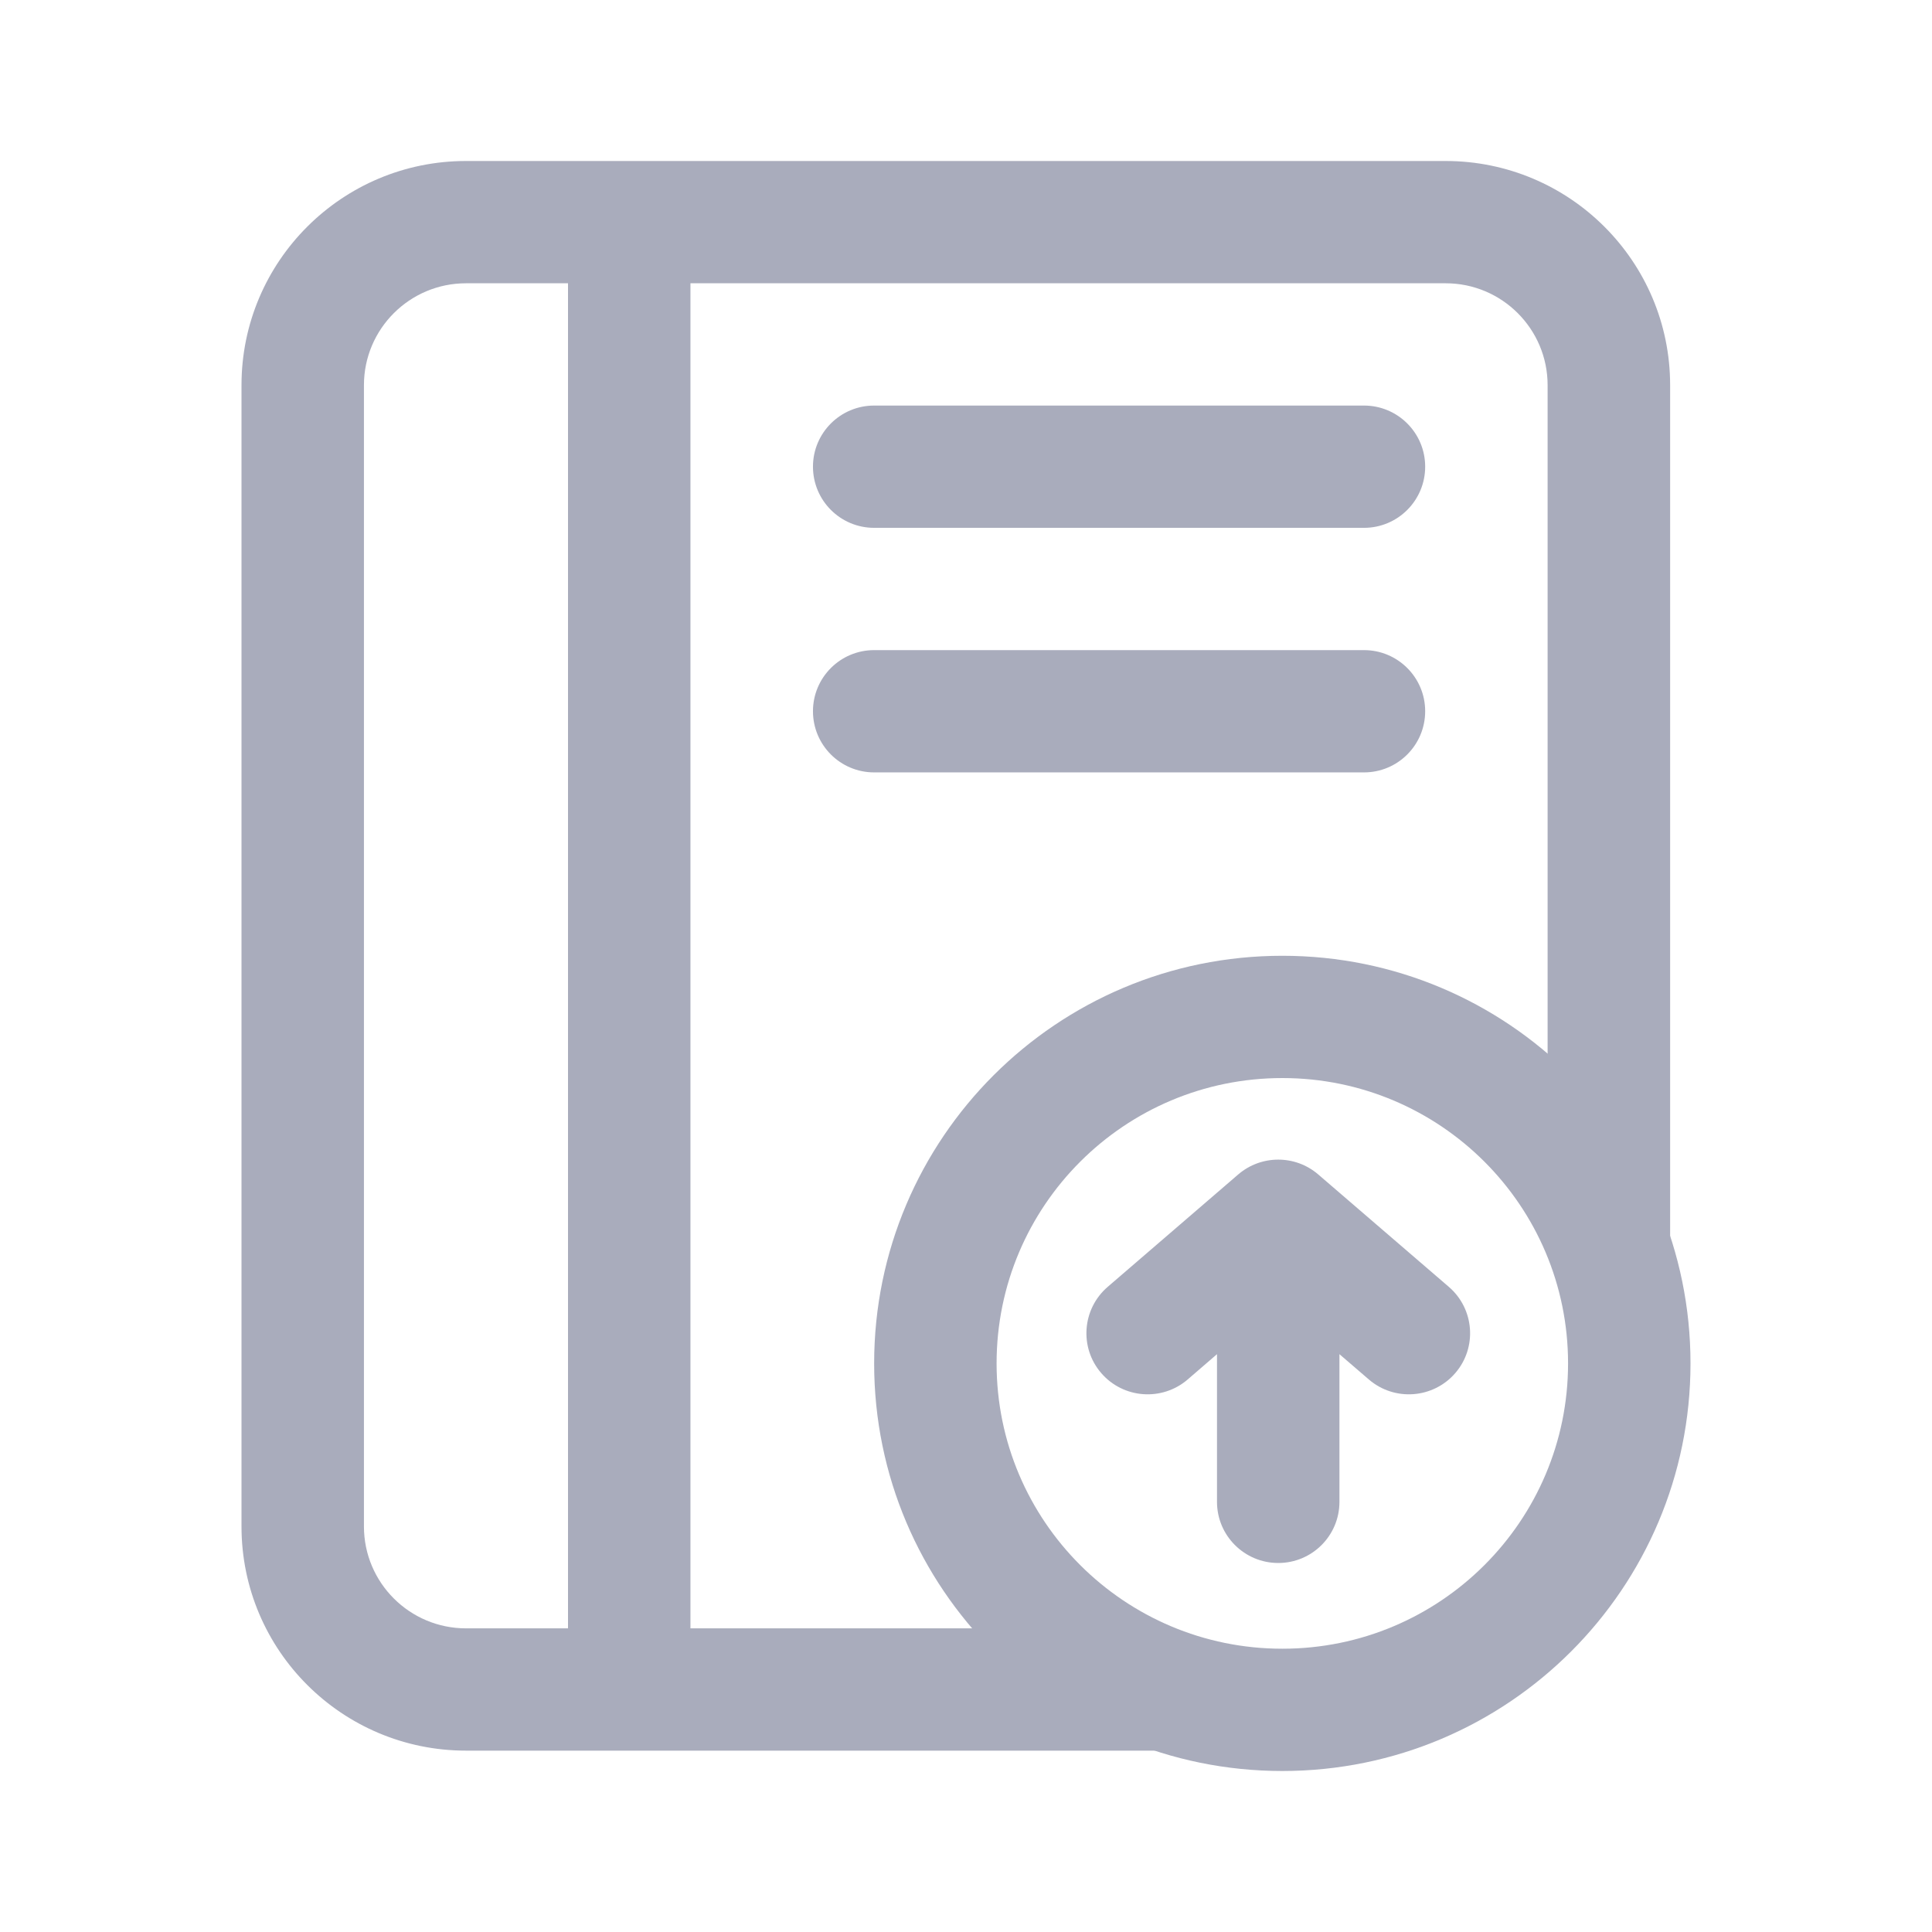
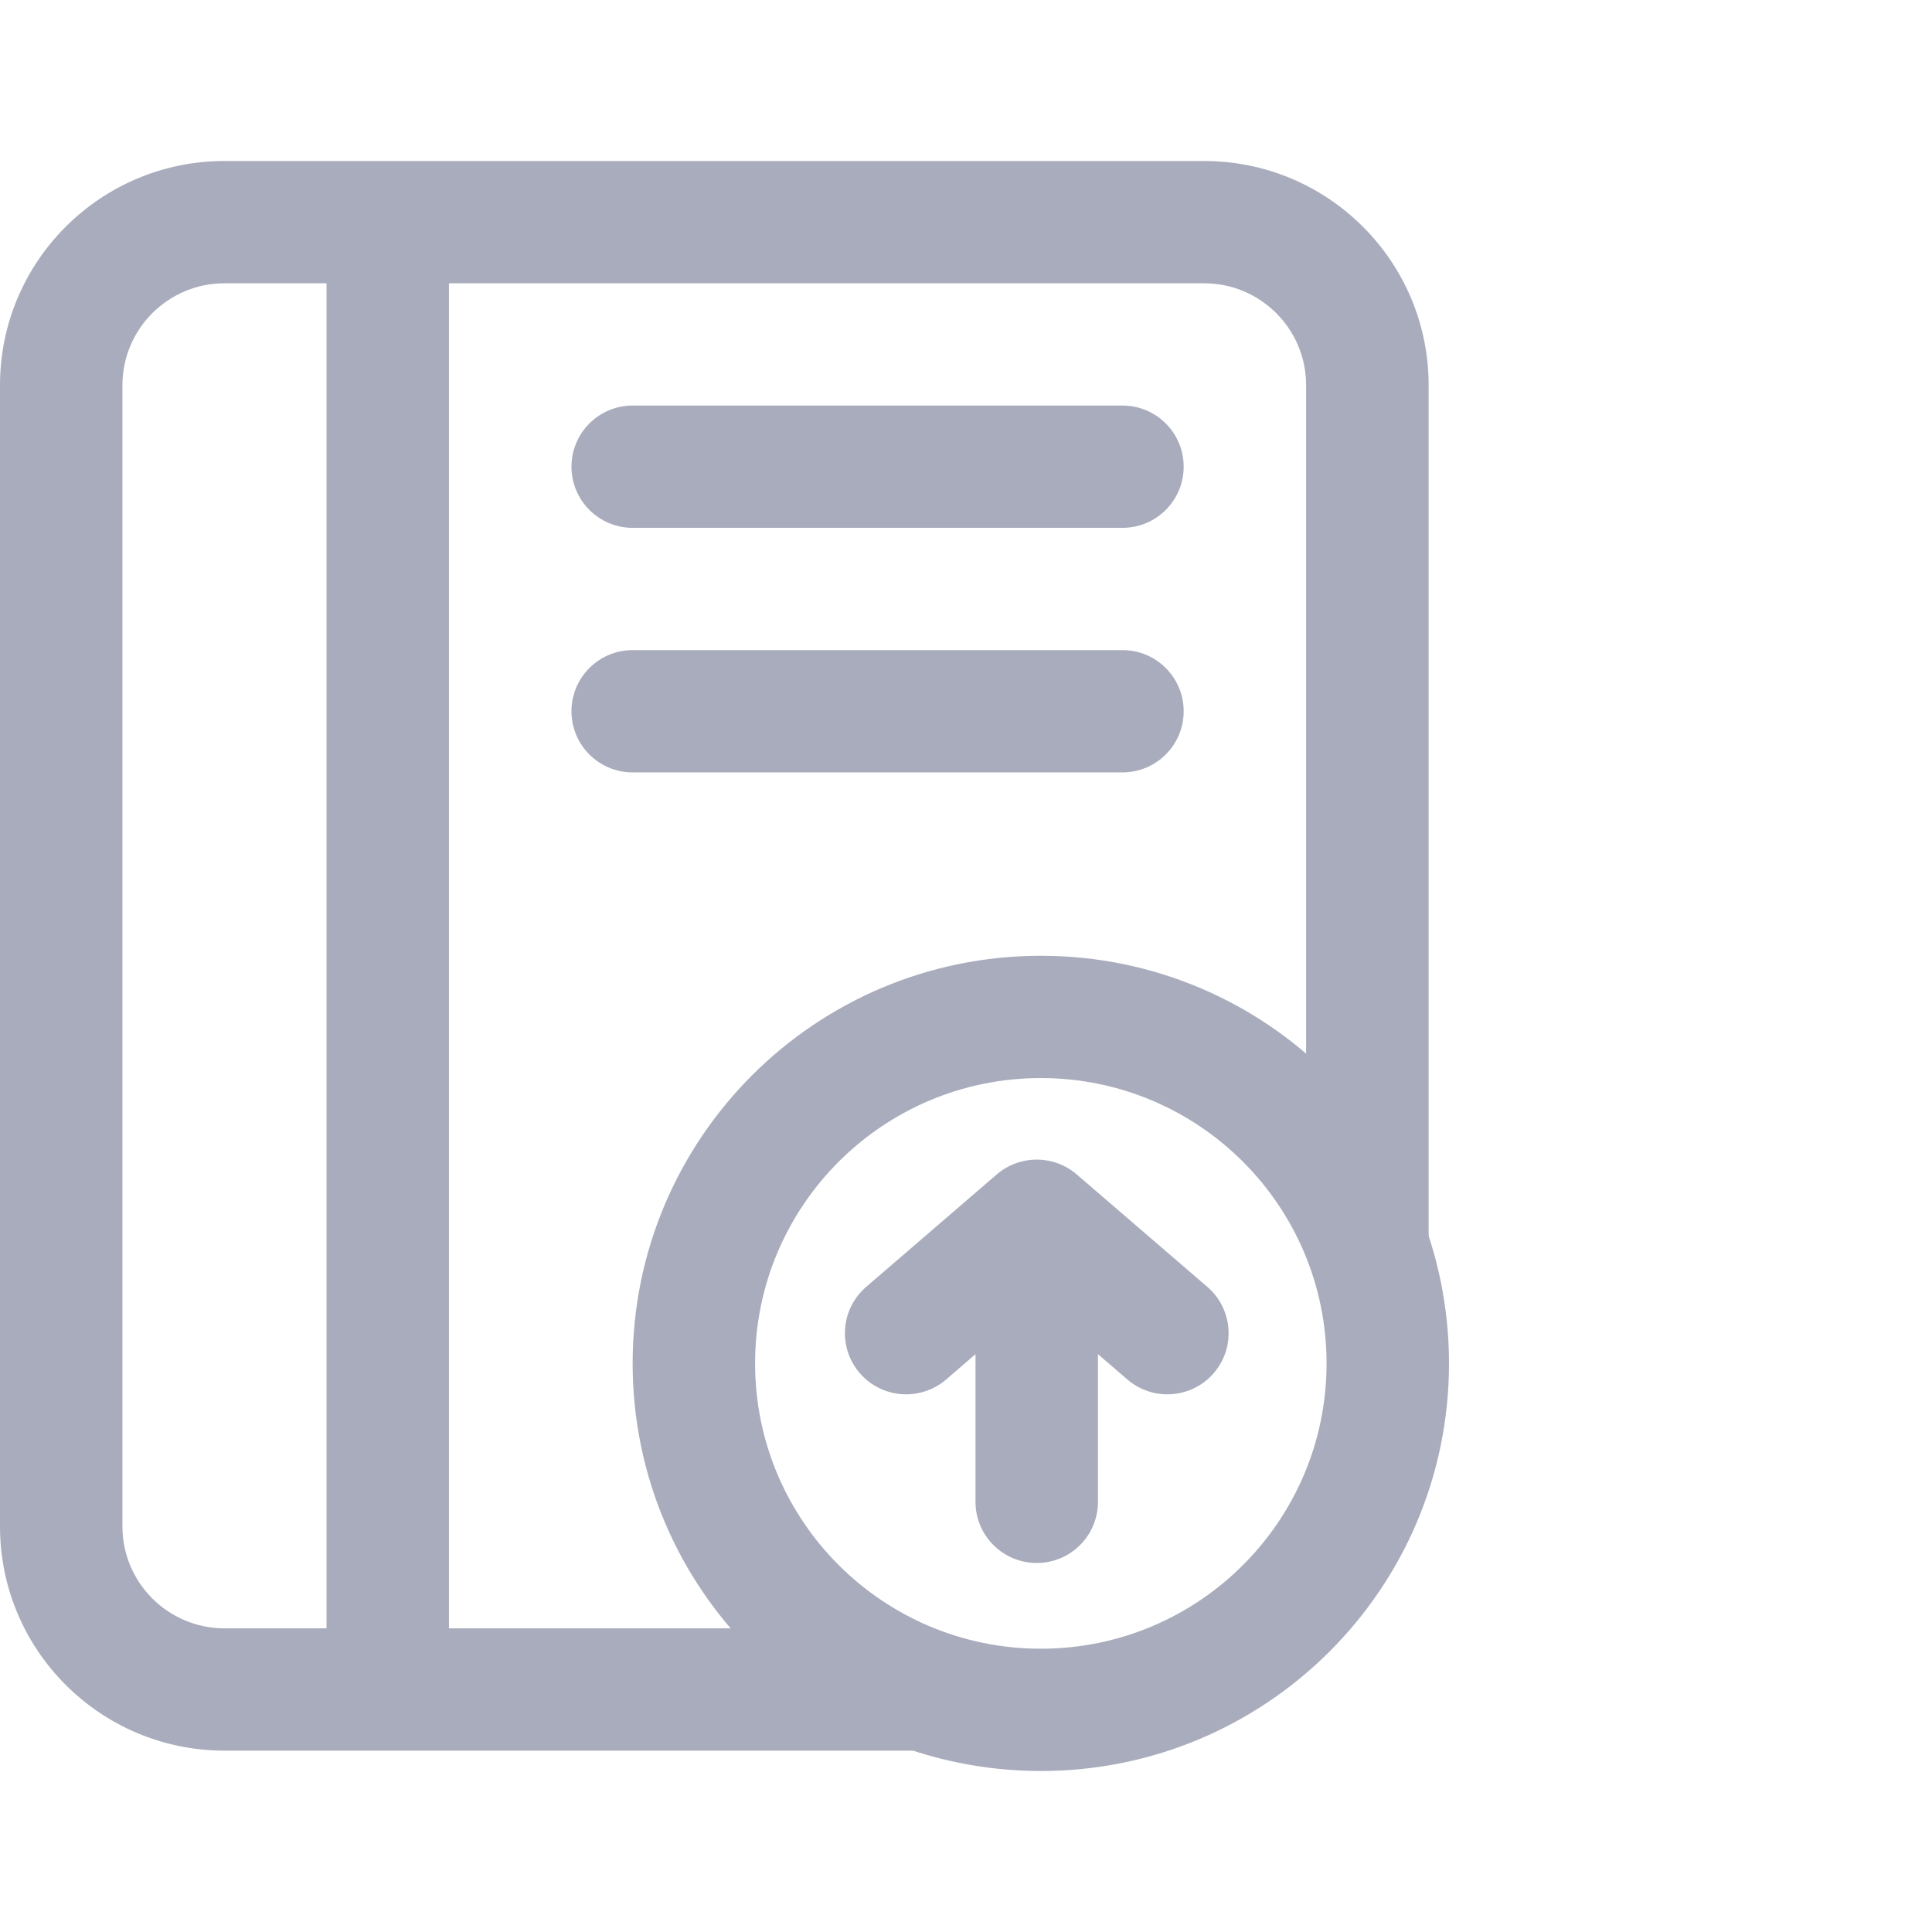
- <svg xmlns="http://www.w3.org/2000/svg" width="24" height="24" viewBox="0 0 24 24" fill="none">
+ <svg xmlns="http://www.w3.org/2000/svg" width="24" height="24" viewBox="3 0 24 24" fill="none">
  <path fill-rule="evenodd" clip-rule="evenodd" d="M8.577 3.519V20.228H14.409C14.829 20.228 15.169 20.568 15.169 20.987C15.169 21.407 14.829 21.747 14.409 21.747H5.789C4.249 21.747 3 20.5 3 18.962V4.785C3 3.247 4.249 2 5.789 2L17.958 2C19.498 2 20.747 3.247 20.747 4.785V15.418C20.747 15.837 20.406 16.177 19.986 16.177C19.566 16.177 19.225 15.837 19.225 15.418V4.785C19.225 4.086 18.658 3.519 17.958 3.519L8.577 3.519ZM7.056 20.228V3.519H5.789C5.089 3.519 4.521 4.086 4.521 4.785V18.962C4.521 19.661 5.089 20.228 5.789 20.228H7.056Z" fill="#A9ACBC" />
  <path fill-rule="evenodd" clip-rule="evenodd" d="M10.099 5.797C10.099 5.378 10.439 5.038 10.859 5.038H16.944C17.364 5.038 17.704 5.378 17.704 5.797C17.704 6.217 17.364 6.557 16.944 6.557H10.859C10.439 6.557 10.099 6.217 10.099 5.797ZM10.099 8.835C10.099 8.416 10.439 8.076 10.859 8.076H16.944C17.364 8.076 17.704 8.416 17.704 8.835C17.704 9.255 17.364 9.595 16.944 9.595H10.859C10.439 9.595 10.099 9.255 10.099 8.835Z" fill="#A9ACBC" />
  <path fill-rule="evenodd" clip-rule="evenodd" d="M16.375 14.589C16.09 14.344 15.668 14.344 15.382 14.589L13.76 15.986C13.442 16.26 13.406 16.74 13.68 17.057C13.954 17.375 14.435 17.41 14.753 17.137L15.118 16.822V18.657C15.118 19.076 15.459 19.416 15.879 19.416C16.299 19.416 16.639 19.076 16.639 18.657V16.822L17.005 17.137C17.323 17.41 17.803 17.375 18.078 17.057C18.352 16.74 18.316 16.26 17.998 15.986L16.375 14.589Z" fill="#A9ACBC" />
  <path fill-rule="evenodd" clip-rule="evenodd" d="M15.93 20.481C17.89 20.481 19.479 18.894 19.479 16.937C19.479 14.979 17.89 13.392 15.93 13.392C13.969 13.392 12.38 14.979 12.38 16.937C12.38 18.894 13.969 20.481 15.93 20.481ZM15.93 22C18.73 22 21 19.733 21 16.937C21 14.14 18.73 11.873 15.93 11.873C13.129 11.873 10.859 14.14 10.859 16.937C10.859 19.733 13.129 22 15.93 22Z" fill="#A9ACBC" />
</svg>
